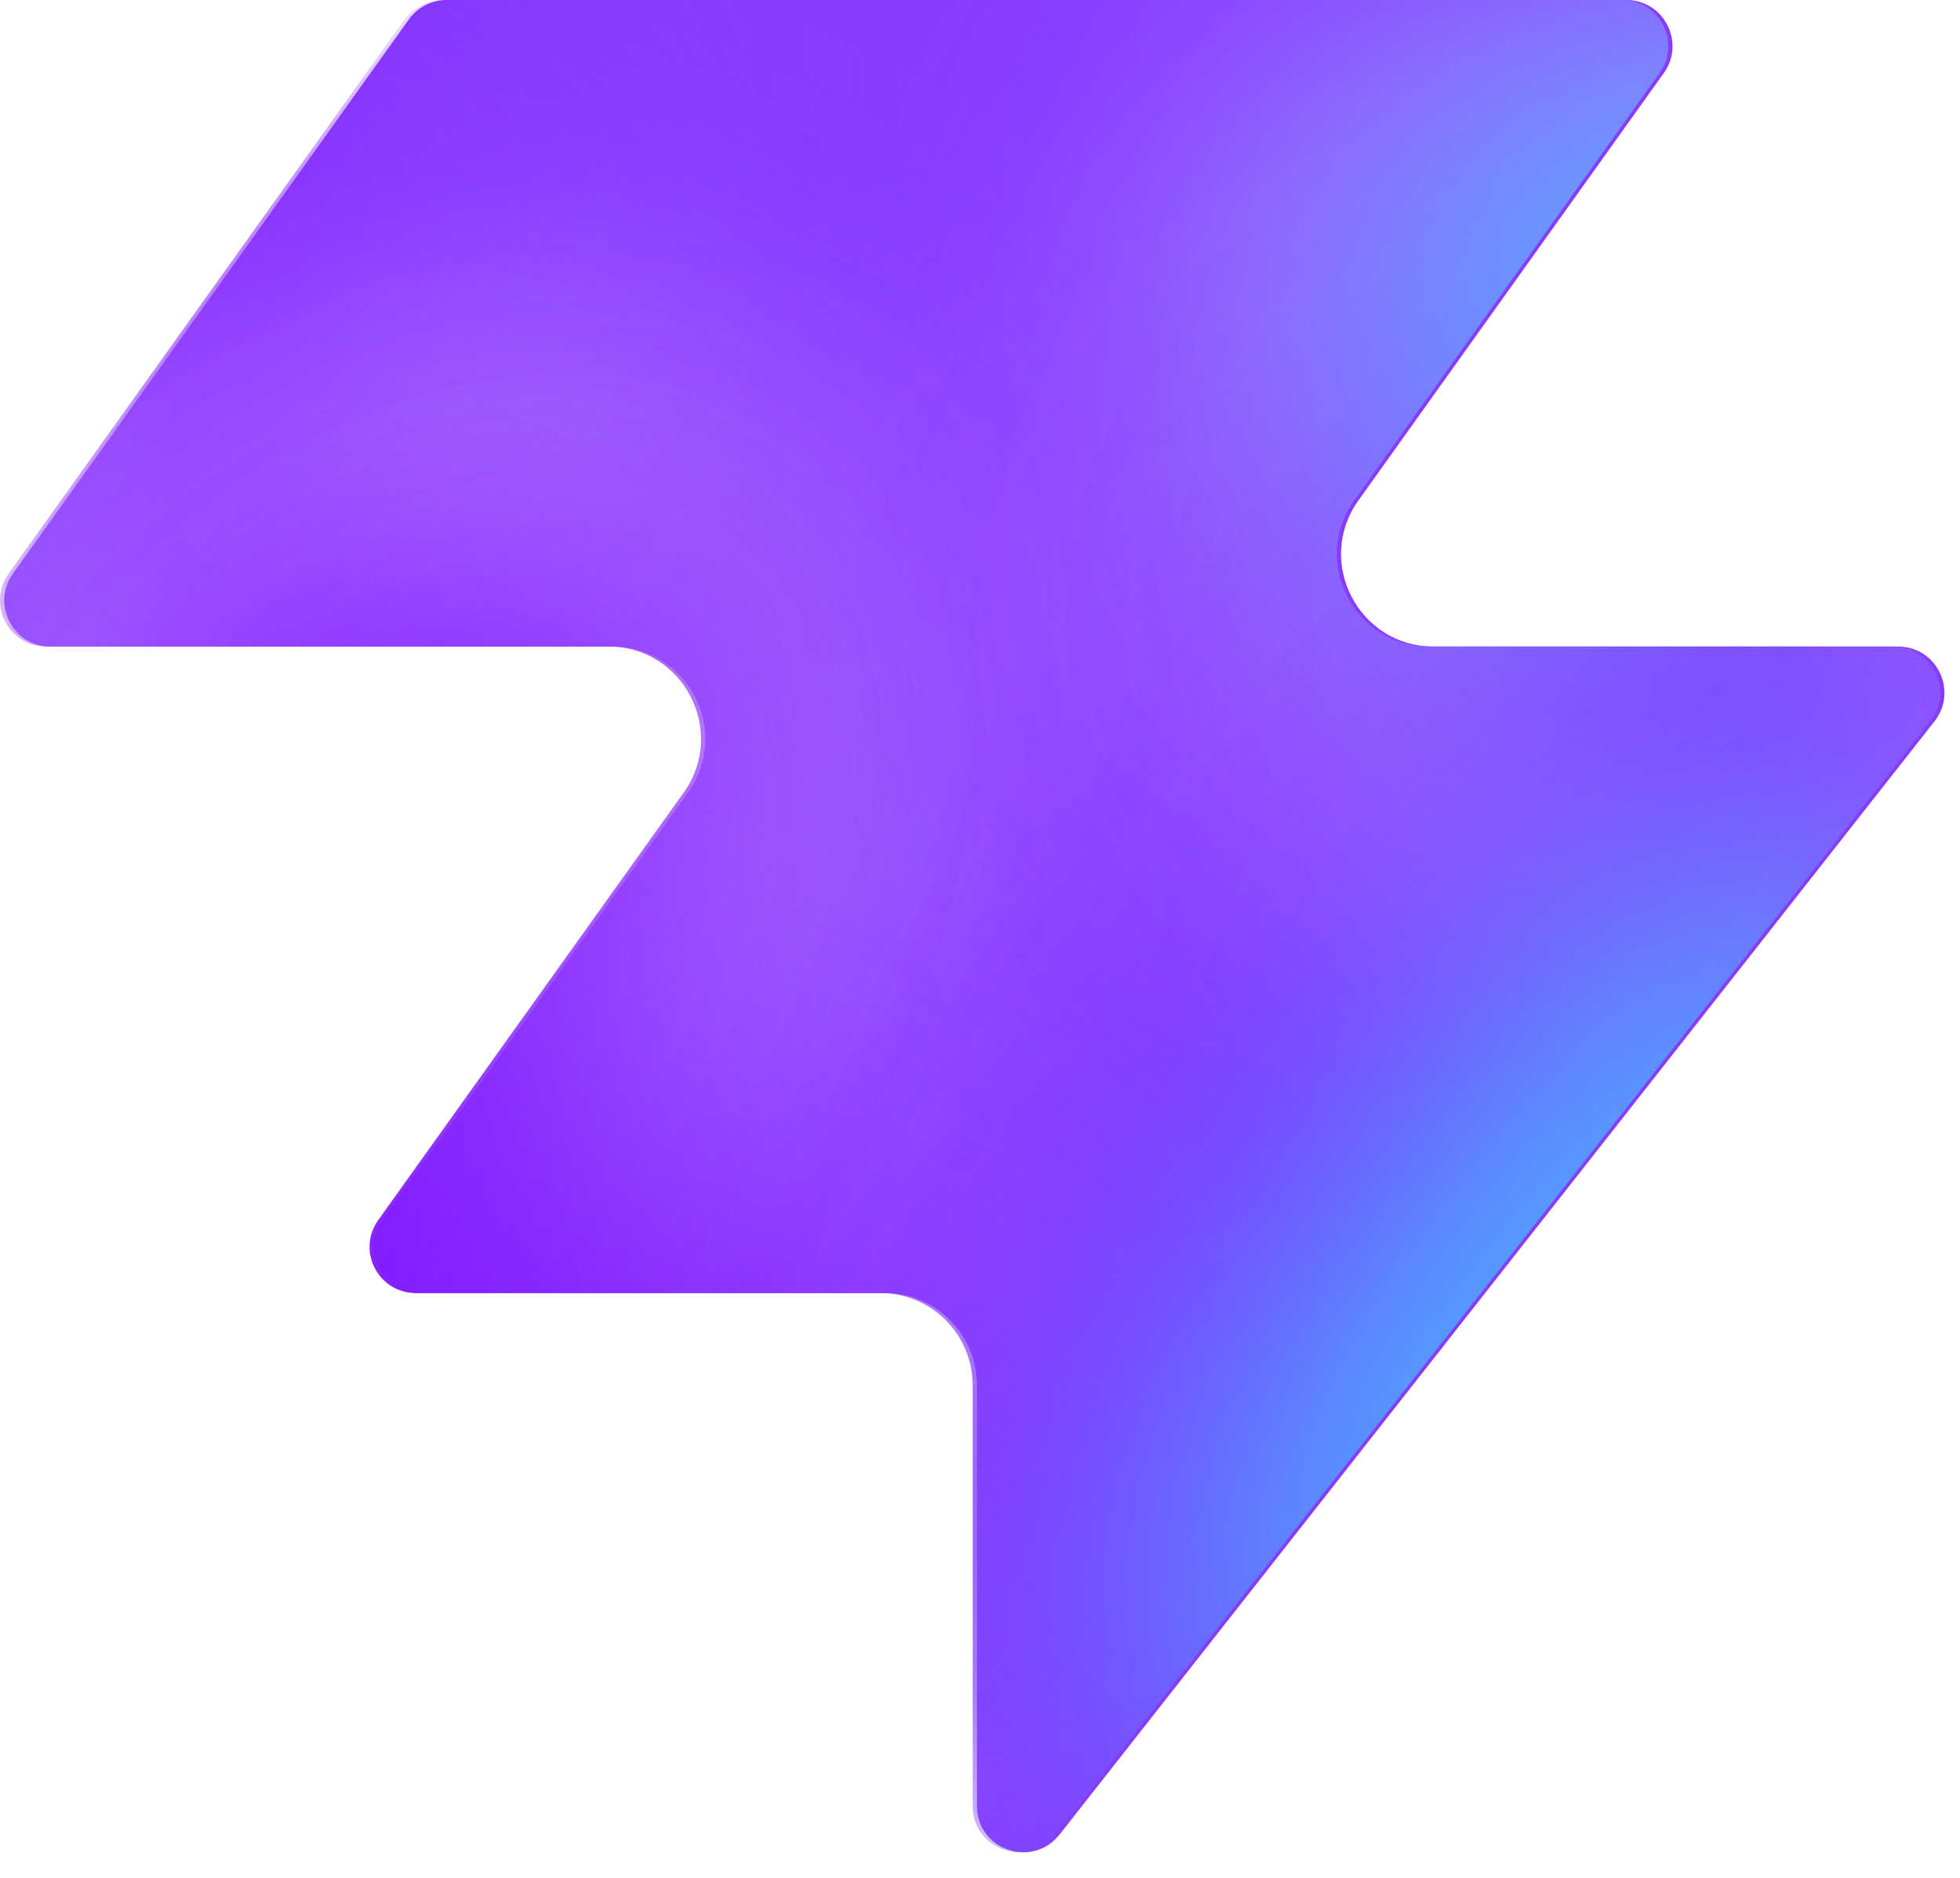
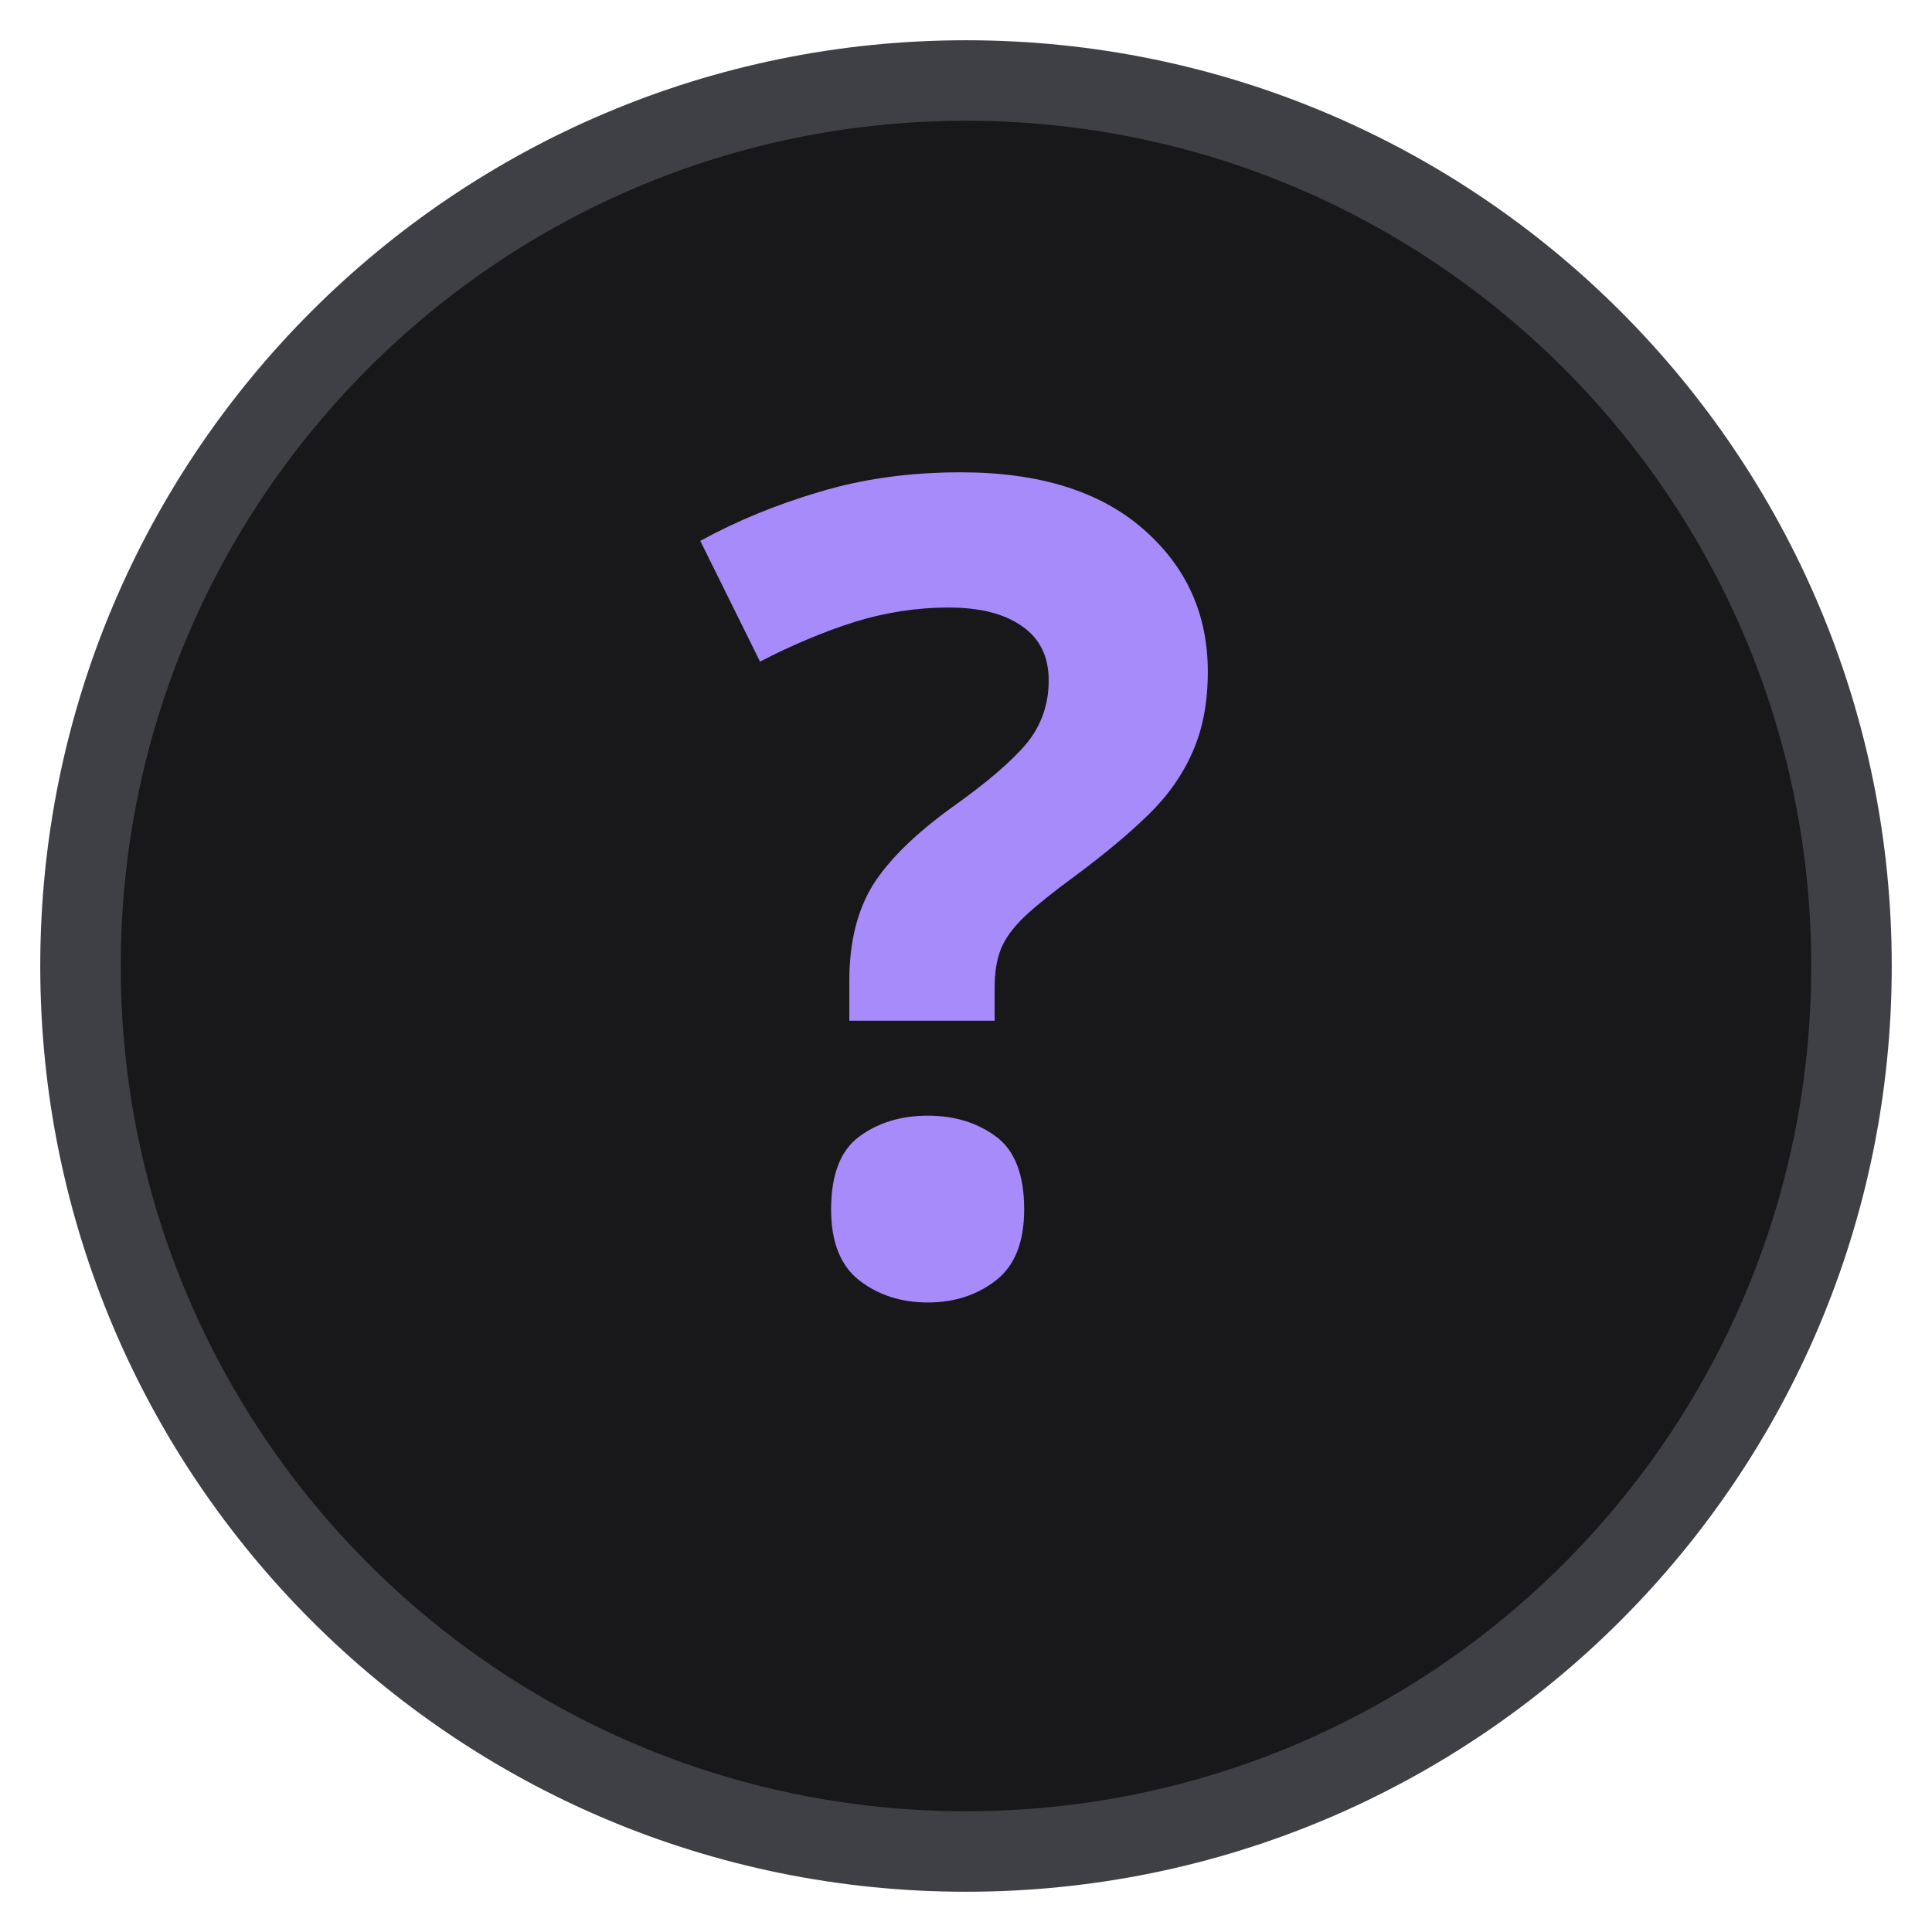
- <svg xmlns="http://www.w3.org/2000/svg" width="48" height="46" fill="none" viewBox="0 0 48 46">
-   <path fill="#863bff" d="M25.946 44.938c-.664.845-2.021.375-2.021-.698V33.937a2.26 2.26 0 0 0-2.262-2.262H10.287c-.92 0-1.456-1.04-.92-1.788l7.48-10.471c1.07-1.497 0-3.578-1.842-3.578H1.237c-.92 0-1.456-1.04-.92-1.788L10.013.474c.214-.297.556-.474.92-.474h28.894c.92 0 1.456 1.04.92 1.788l-7.48 10.471c-1.07 1.498 0 3.579 1.842 3.579h11.377c.943 0 1.473 1.088.89 1.83L25.947 44.94z" style="fill:#863bff;fill:color(display-p3 .525 .23 1);fill-opacity:1" />
-   <mask id="a" width="48" height="46" x="0" y="0" maskUnits="userSpaceOnUse" style="mask-type:alpha">
-     <path fill="#000" d="M25.842 44.938c-.664.844-2.021.375-2.021-.698V33.937a2.26 2.26 0 0 0-2.262-2.262H10.183c-.92 0-1.456-1.04-.92-1.788l7.48-10.471c1.07-1.498 0-3.579-1.842-3.579H1.133c-.92 0-1.456-1.04-.92-1.787L9.91.473c.214-.297.556-.474.92-.474h28.894c.92 0 1.456 1.04.92 1.788l-7.48 10.471c-1.07 1.498 0 3.578 1.842 3.578h11.377c.943 0 1.473 1.088.89 1.832L25.843 44.94z" style="fill:#000;fill-opacity:1" />
-   </mask>
-   <g mask="url(#a)">
-     <g filter="url(#b)">
-       <ellipse cx="5.508" cy="14.704" fill="#ede6ff" rx="5.508" ry="14.704" style="fill:#ede6ff;fill:color(display-p3 .927 .903 1);fill-opacity:1" transform="matrix(.00324 1 1 -.00324 -4.47 31.516)" />
-     </g>
-     <g filter="url(#c)">
-       <ellipse cx="10.399" cy="29.851" fill="#ede6ff" rx="10.399" ry="29.851" style="fill:#ede6ff;fill:color(display-p3 .927 .903 1);fill-opacity:1" transform="matrix(.00324 1 1 -.00324 -39.328 7.883)" />
-     </g>
-     <g filter="url(#d)">
-       <ellipse cx="5.508" cy="30.487" fill="#7e14ff" rx="5.508" ry="30.487" style="fill:#7e14ff;fill:color(display-p3 .492 .077 1);fill-opacity:1" transform="rotate(89.814 -25.913 -14.639)scale(1 -1)" />
-     </g>
-     <g filter="url(#e)">
-       <ellipse cx="5.508" cy="30.599" fill="#7e14ff" rx="5.508" ry="30.599" style="fill:#7e14ff;fill:color(display-p3 .492 .077 1);fill-opacity:1" transform="rotate(89.814 -32.644 -3.334)scale(1 -1)" />
-     </g>
-     <g filter="url(#f)">
-       <ellipse cx="5.508" cy="30.599" fill="#7e14ff" rx="5.508" ry="30.599" style="fill:#7e14ff;fill:color(display-p3 .492 .077 1);fill-opacity:1" transform="matrix(.00324 1 1 -.00324 -34.34 30.47)" />
-     </g>
-     <g filter="url(#g)">
-       <ellipse cx="14.072" cy="22.078" fill="#ede6ff" rx="14.072" ry="22.078" style="fill:#ede6ff;fill:color(display-p3 .927 .903 1);fill-opacity:1" transform="rotate(93.35 24.506 48.493)scale(-1 1)" />
-     </g>
-     <g filter="url(#h)">
-       <ellipse cx="3.47" cy="21.501" fill="#7e14ff" rx="3.47" ry="21.501" style="fill:#7e14ff;fill:color(display-p3 .492 .077 1);fill-opacity:1" transform="rotate(89.009 28.708 47.59)scale(-1 1)" />
-     </g>
-     <g filter="url(#i)">
-       <ellipse cx="3.47" cy="21.501" fill="#7e14ff" rx="3.47" ry="21.501" style="fill:#7e14ff;fill:color(display-p3 .492 .077 1);fill-opacity:1" transform="rotate(89.009 28.708 47.59)scale(-1 1)" />
-     </g>
-     <g filter="url(#j)">
-       <ellipse cx=".387" cy="8.972" fill="#7e14ff" rx="4.407" ry="29.108" style="fill:#7e14ff;fill:color(display-p3 .492 .077 1);fill-opacity:1" transform="rotate(39.51 .387 8.972)" />
-     </g>
-     <g filter="url(#k)">
-       <ellipse cx="47.523" cy="-6.092" fill="#7e14ff" rx="4.407" ry="29.108" style="fill:#7e14ff;fill:color(display-p3 .492 .077 1);fill-opacity:1" transform="rotate(37.892 47.523 -6.092)" />
-     </g>
-     <g filter="url(#l)">
-       <ellipse cx="41.412" cy="6.333" fill="#47bfff" rx="5.971" ry="9.665" style="fill:#47bfff;fill:color(display-p3 .28 .748 1);fill-opacity:1" transform="rotate(37.892 41.412 6.333)" />
-     </g>
-     <g filter="url(#m)">
-       <ellipse cx="-1.879" cy="38.332" fill="#7e14ff" rx="4.407" ry="29.108" style="fill:#7e14ff;fill:color(display-p3 .492 .077 1);fill-opacity:1" transform="rotate(37.892 -1.88 38.332)" />
-     </g>
-     <g filter="url(#n)">
-       <ellipse cx="-1.879" cy="38.332" fill="#7e14ff" rx="4.407" ry="29.108" style="fill:#7e14ff;fill:color(display-p3 .492 .077 1);fill-opacity:1" transform="rotate(37.892 -1.88 38.332)" />
-     </g>
-     <g filter="url(#o)">
-       <ellipse cx="35.651" cy="29.907" fill="#7e14ff" rx="4.407" ry="29.108" style="fill:#7e14ff;fill:color(display-p3 .492 .077 1);fill-opacity:1" transform="rotate(37.892 35.651 29.907)" />
-     </g>
-     <g filter="url(#p)">
-       <ellipse cx="38.418" cy="32.4" fill="#47bfff" rx="5.971" ry="15.297" style="fill:#47bfff;fill:color(display-p3 .28 .748 1);fill-opacity:1" transform="rotate(37.892 38.418 32.4)" />
-     </g>
-   </g>
-   <defs>
-     <filter id="b" width="60.045" height="41.654" x="-19.77" y="16.149" color-interpolation-filters="sRGB" filterUnits="userSpaceOnUse">
-       <feFlood flood-opacity="0" result="BackgroundImageFix" />
-       <feBlend in="SourceGraphic" in2="BackgroundImageFix" result="shape" />
-       <feGaussianBlur result="effect1_foregroundBlur_2002_17158" stdDeviation="7.659" />
-     </filter>
-     <filter id="c" width="90.34" height="51.437" x="-54.613" y="-7.533" color-interpolation-filters="sRGB" filterUnits="userSpaceOnUse">
-       <feFlood flood-opacity="0" result="BackgroundImageFix" />
-       <feBlend in="SourceGraphic" in2="BackgroundImageFix" result="shape" />
-       <feGaussianBlur result="effect1_foregroundBlur_2002_17158" stdDeviation="7.659" />
-     </filter>
-     <filter id="d" width="79.355" height="29.4" x="-49.64" y="2.03" color-interpolation-filters="sRGB" filterUnits="userSpaceOnUse">
-       <feFlood flood-opacity="0" result="BackgroundImageFix" />
-       <feBlend in="SourceGraphic" in2="BackgroundImageFix" result="shape" />
-       <feGaussianBlur result="effect1_foregroundBlur_2002_17158" stdDeviation="4.596" />
-     </filter>
-     <filter id="e" width="79.579" height="29.4" x="-45.045" y="20.029" color-interpolation-filters="sRGB" filterUnits="userSpaceOnUse">
-       <feFlood flood-opacity="0" result="BackgroundImageFix" />
-       <feBlend in="SourceGraphic" in2="BackgroundImageFix" result="shape" />
-       <feGaussianBlur result="effect1_foregroundBlur_2002_17158" stdDeviation="4.596" />
-     </filter>
-     <filter id="f" width="79.579" height="29.4" x="-43.513" y="21.178" color-interpolation-filters="sRGB" filterUnits="userSpaceOnUse">
-       <feFlood flood-opacity="0" result="BackgroundImageFix" />
-       <feBlend in="SourceGraphic" in2="BackgroundImageFix" result="shape" />
-       <feGaussianBlur result="effect1_foregroundBlur_2002_17158" stdDeviation="4.596" />
-     </filter>
-     <filter id="g" width="74.749" height="58.852" x="15.756" y="-17.901" color-interpolation-filters="sRGB" filterUnits="userSpaceOnUse">
-       <feFlood flood-opacity="0" result="BackgroundImageFix" />
-       <feBlend in="SourceGraphic" in2="BackgroundImageFix" result="shape" />
-       <feGaussianBlur result="effect1_foregroundBlur_2002_17158" stdDeviation="7.659" />
-     </filter>
-     <filter id="h" width="61.377" height="25.362" x="23.548" y="2.284" color-interpolation-filters="sRGB" filterUnits="userSpaceOnUse">
-       <feFlood flood-opacity="0" result="BackgroundImageFix" />
-       <feBlend in="SourceGraphic" in2="BackgroundImageFix" result="shape" />
-       <feGaussianBlur result="effect1_foregroundBlur_2002_17158" stdDeviation="4.596" />
-     </filter>
-     <filter id="i" width="61.377" height="25.362" x="23.548" y="2.284" color-interpolation-filters="sRGB" filterUnits="userSpaceOnUse">
-       <feFlood flood-opacity="0" result="BackgroundImageFix" />
-       <feBlend in="SourceGraphic" in2="BackgroundImageFix" result="shape" />
-       <feGaussianBlur result="effect1_foregroundBlur_2002_17158" stdDeviation="4.596" />
-     </filter>
-     <filter id="j" width="56.045" height="63.649" x="-27.636" y="-22.853" color-interpolation-filters="sRGB" filterUnits="userSpaceOnUse">
-       <feFlood flood-opacity="0" result="BackgroundImageFix" />
-       <feBlend in="SourceGraphic" in2="BackgroundImageFix" result="shape" />
-       <feGaussianBlur result="effect1_foregroundBlur_2002_17158" stdDeviation="4.596" />
-     </filter>
-     <filter id="k" width="54.814" height="64.646" x="20.116" y="-38.415" color-interpolation-filters="sRGB" filterUnits="userSpaceOnUse">
-       <feFlood flood-opacity="0" result="BackgroundImageFix" />
-       <feBlend in="SourceGraphic" in2="BackgroundImageFix" result="shape" />
-       <feGaussianBlur result="effect1_foregroundBlur_2002_17158" stdDeviation="4.596" />
-     </filter>
-     <filter id="l" width="33.541" height="35.313" x="24.641" y="-11.323" color-interpolation-filters="sRGB" filterUnits="userSpaceOnUse">
-       <feFlood flood-opacity="0" result="BackgroundImageFix" />
-       <feBlend in="SourceGraphic" in2="BackgroundImageFix" result="shape" />
-       <feGaussianBlur result="effect1_foregroundBlur_2002_17158" stdDeviation="4.596" />
-     </filter>
-     <filter id="m" width="54.814" height="64.646" x="-29.286" y="6.009" color-interpolation-filters="sRGB" filterUnits="userSpaceOnUse">
-       <feFlood flood-opacity="0" result="BackgroundImageFix" />
-       <feBlend in="SourceGraphic" in2="BackgroundImageFix" result="shape" />
-       <feGaussianBlur result="effect1_foregroundBlur_2002_17158" stdDeviation="4.596" />
-     </filter>
-     <filter id="n" width="54.814" height="64.646" x="-29.286" y="6.009" color-interpolation-filters="sRGB" filterUnits="userSpaceOnUse">
-       <feFlood flood-opacity="0" result="BackgroundImageFix" />
-       <feBlend in="SourceGraphic" in2="BackgroundImageFix" result="shape" />
-       <feGaussianBlur result="effect1_foregroundBlur_2002_17158" stdDeviation="4.596" />
-     </filter>
-     <filter id="o" width="54.814" height="64.646" x="8.244" y="-2.416" color-interpolation-filters="sRGB" filterUnits="userSpaceOnUse">
-       <feFlood flood-opacity="0" result="BackgroundImageFix" />
-       <feBlend in="SourceGraphic" in2="BackgroundImageFix" result="shape" />
-       <feGaussianBlur result="effect1_foregroundBlur_2002_17158" stdDeviation="4.596" />
-     </filter>
-     <filter id="p" width="39.409" height="43.623" x="18.713" y="10.588" color-interpolation-filters="sRGB" filterUnits="userSpaceOnUse">
-       <feFlood flood-opacity="0" result="BackgroundImageFix" />
-       <feBlend in="SourceGraphic" in2="BackgroundImageFix" result="shape" />
-       <feGaussianBlur result="effect1_foregroundBlur_2002_17158" stdDeviation="4.596" />
-     </filter>
-   </defs>
+ <svg xmlns="http://www.w3.org/2000/svg" width="48" height="48" viewBox="0 0 48 48">
+   <circle cx="24" cy="24" r="22" fill="#18181b" stroke="#3f3f46" stroke-width="2" />
+   <text x="24" y="32" text-anchor="middle" font-family="system-ui,sans-serif" font-size="28" font-weight="bold" fill="#a78bfa">?</text>
</svg>
